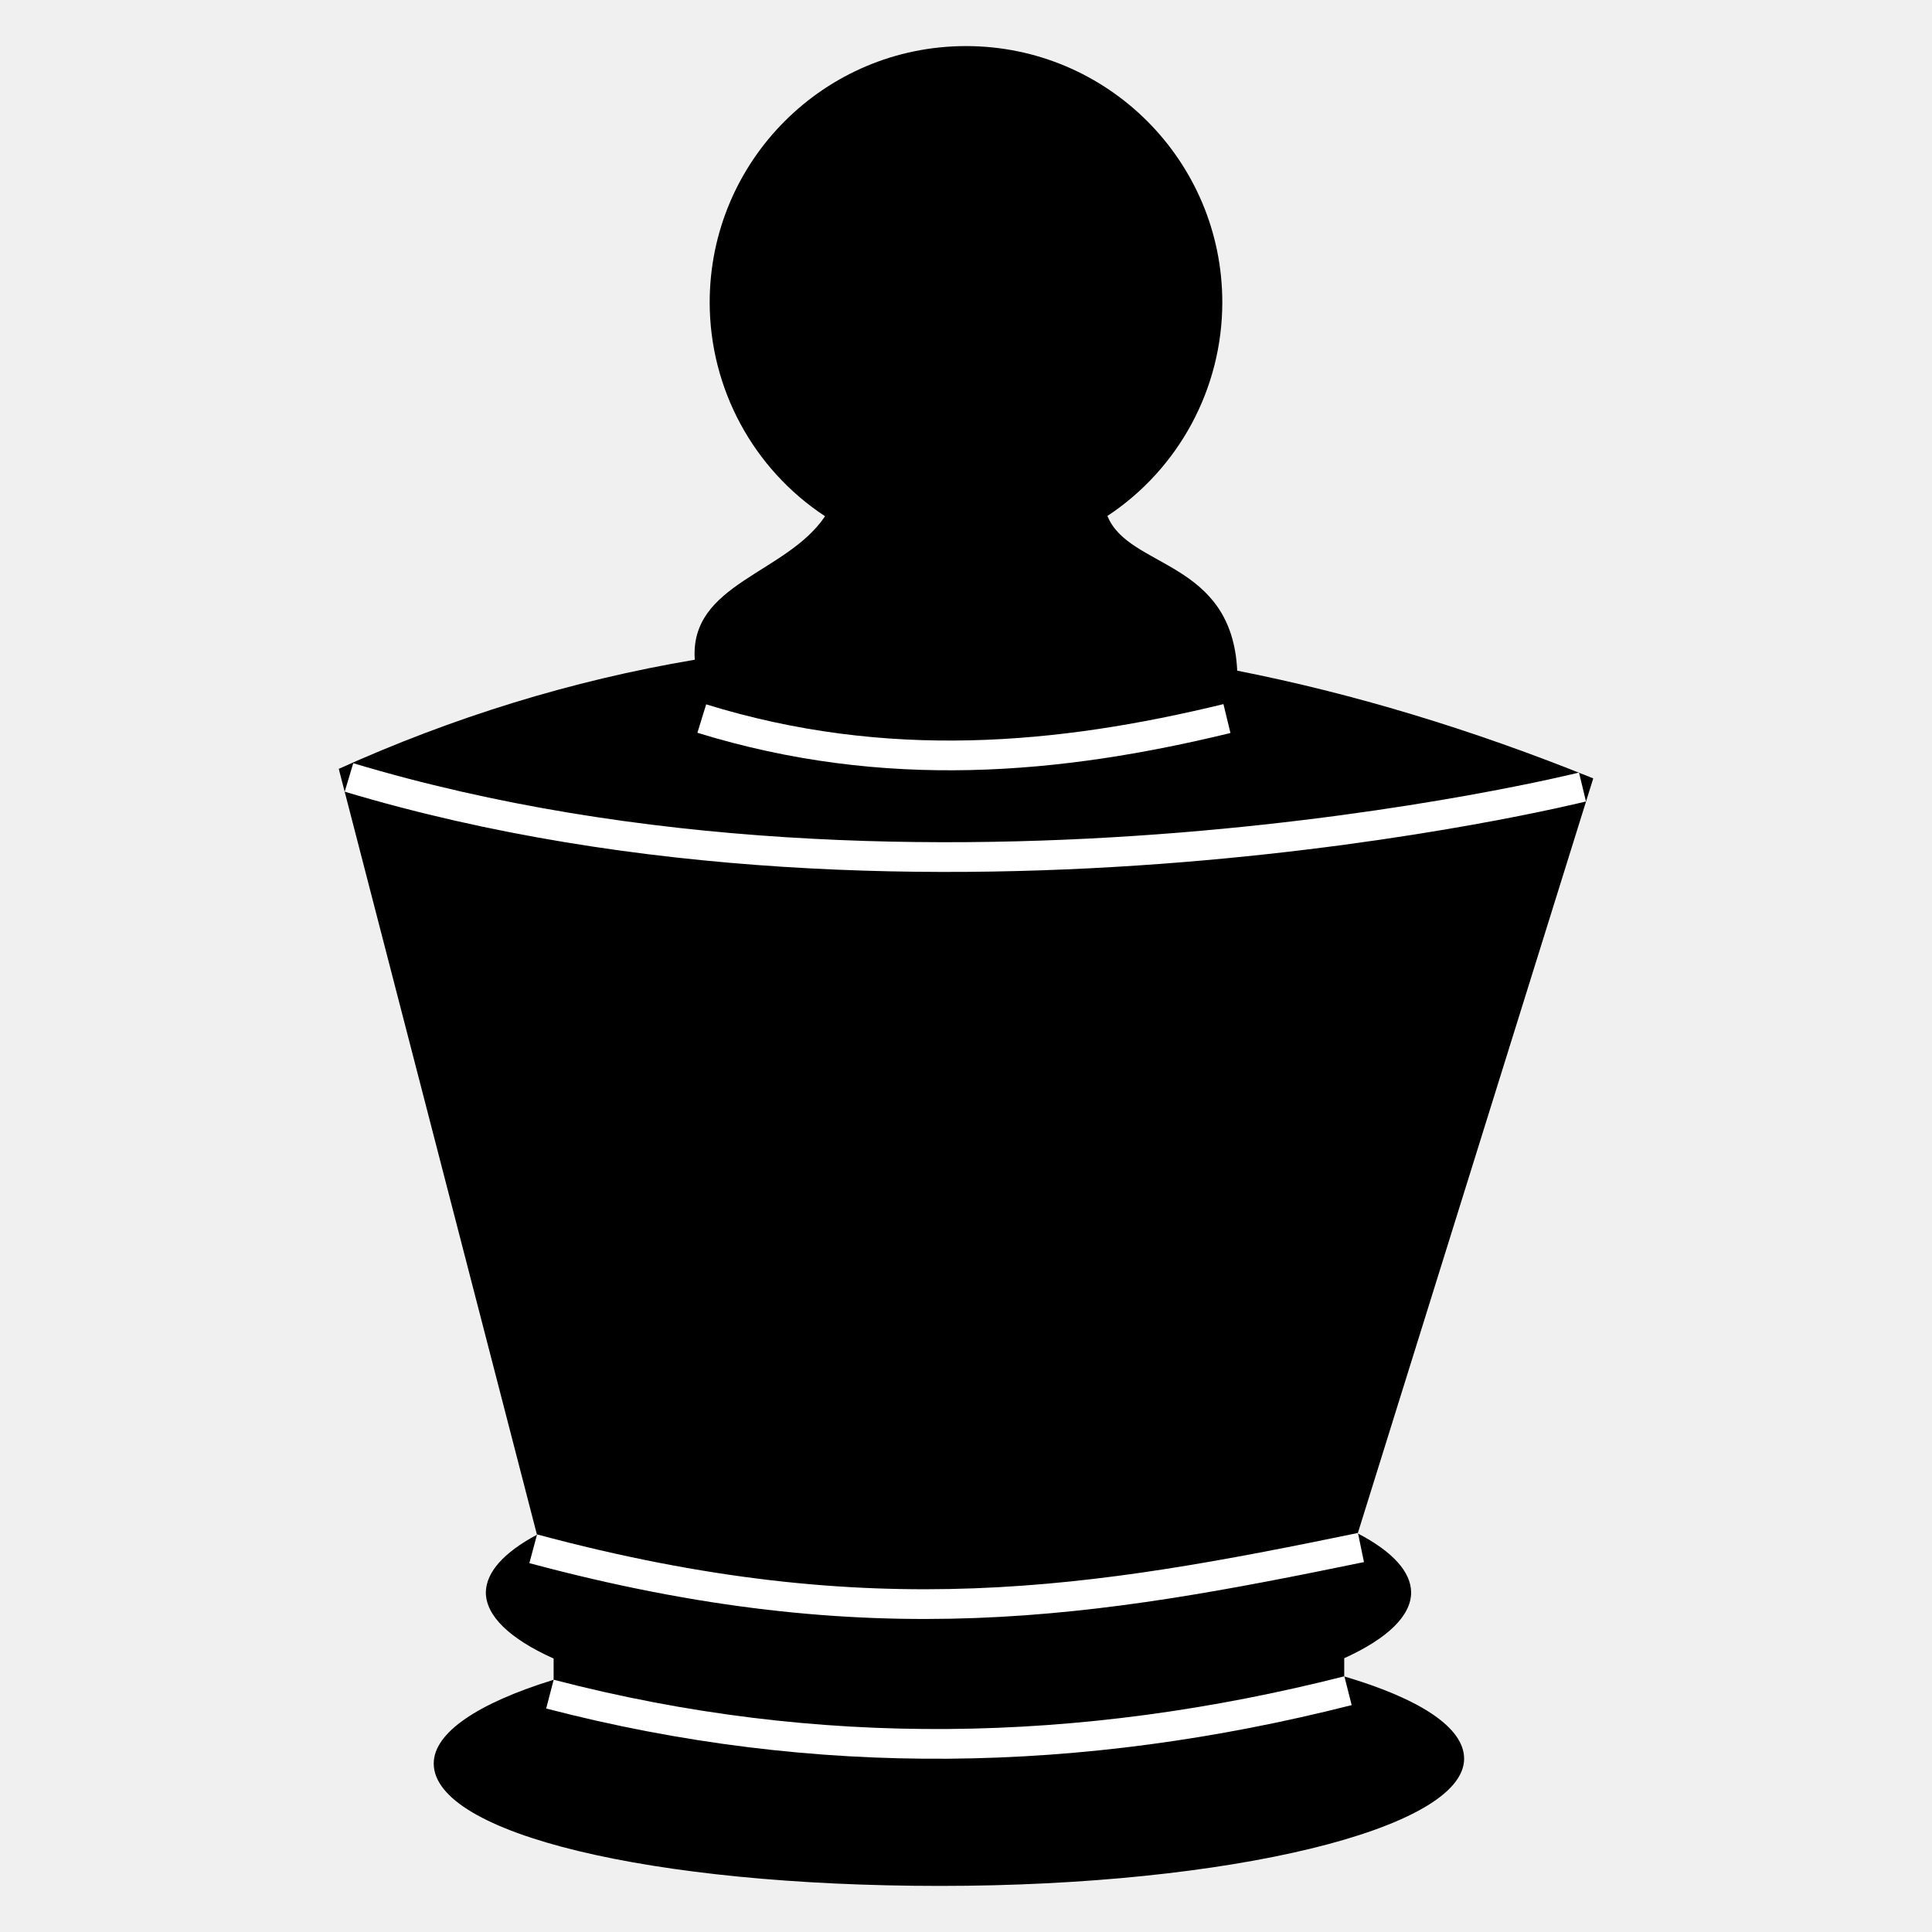
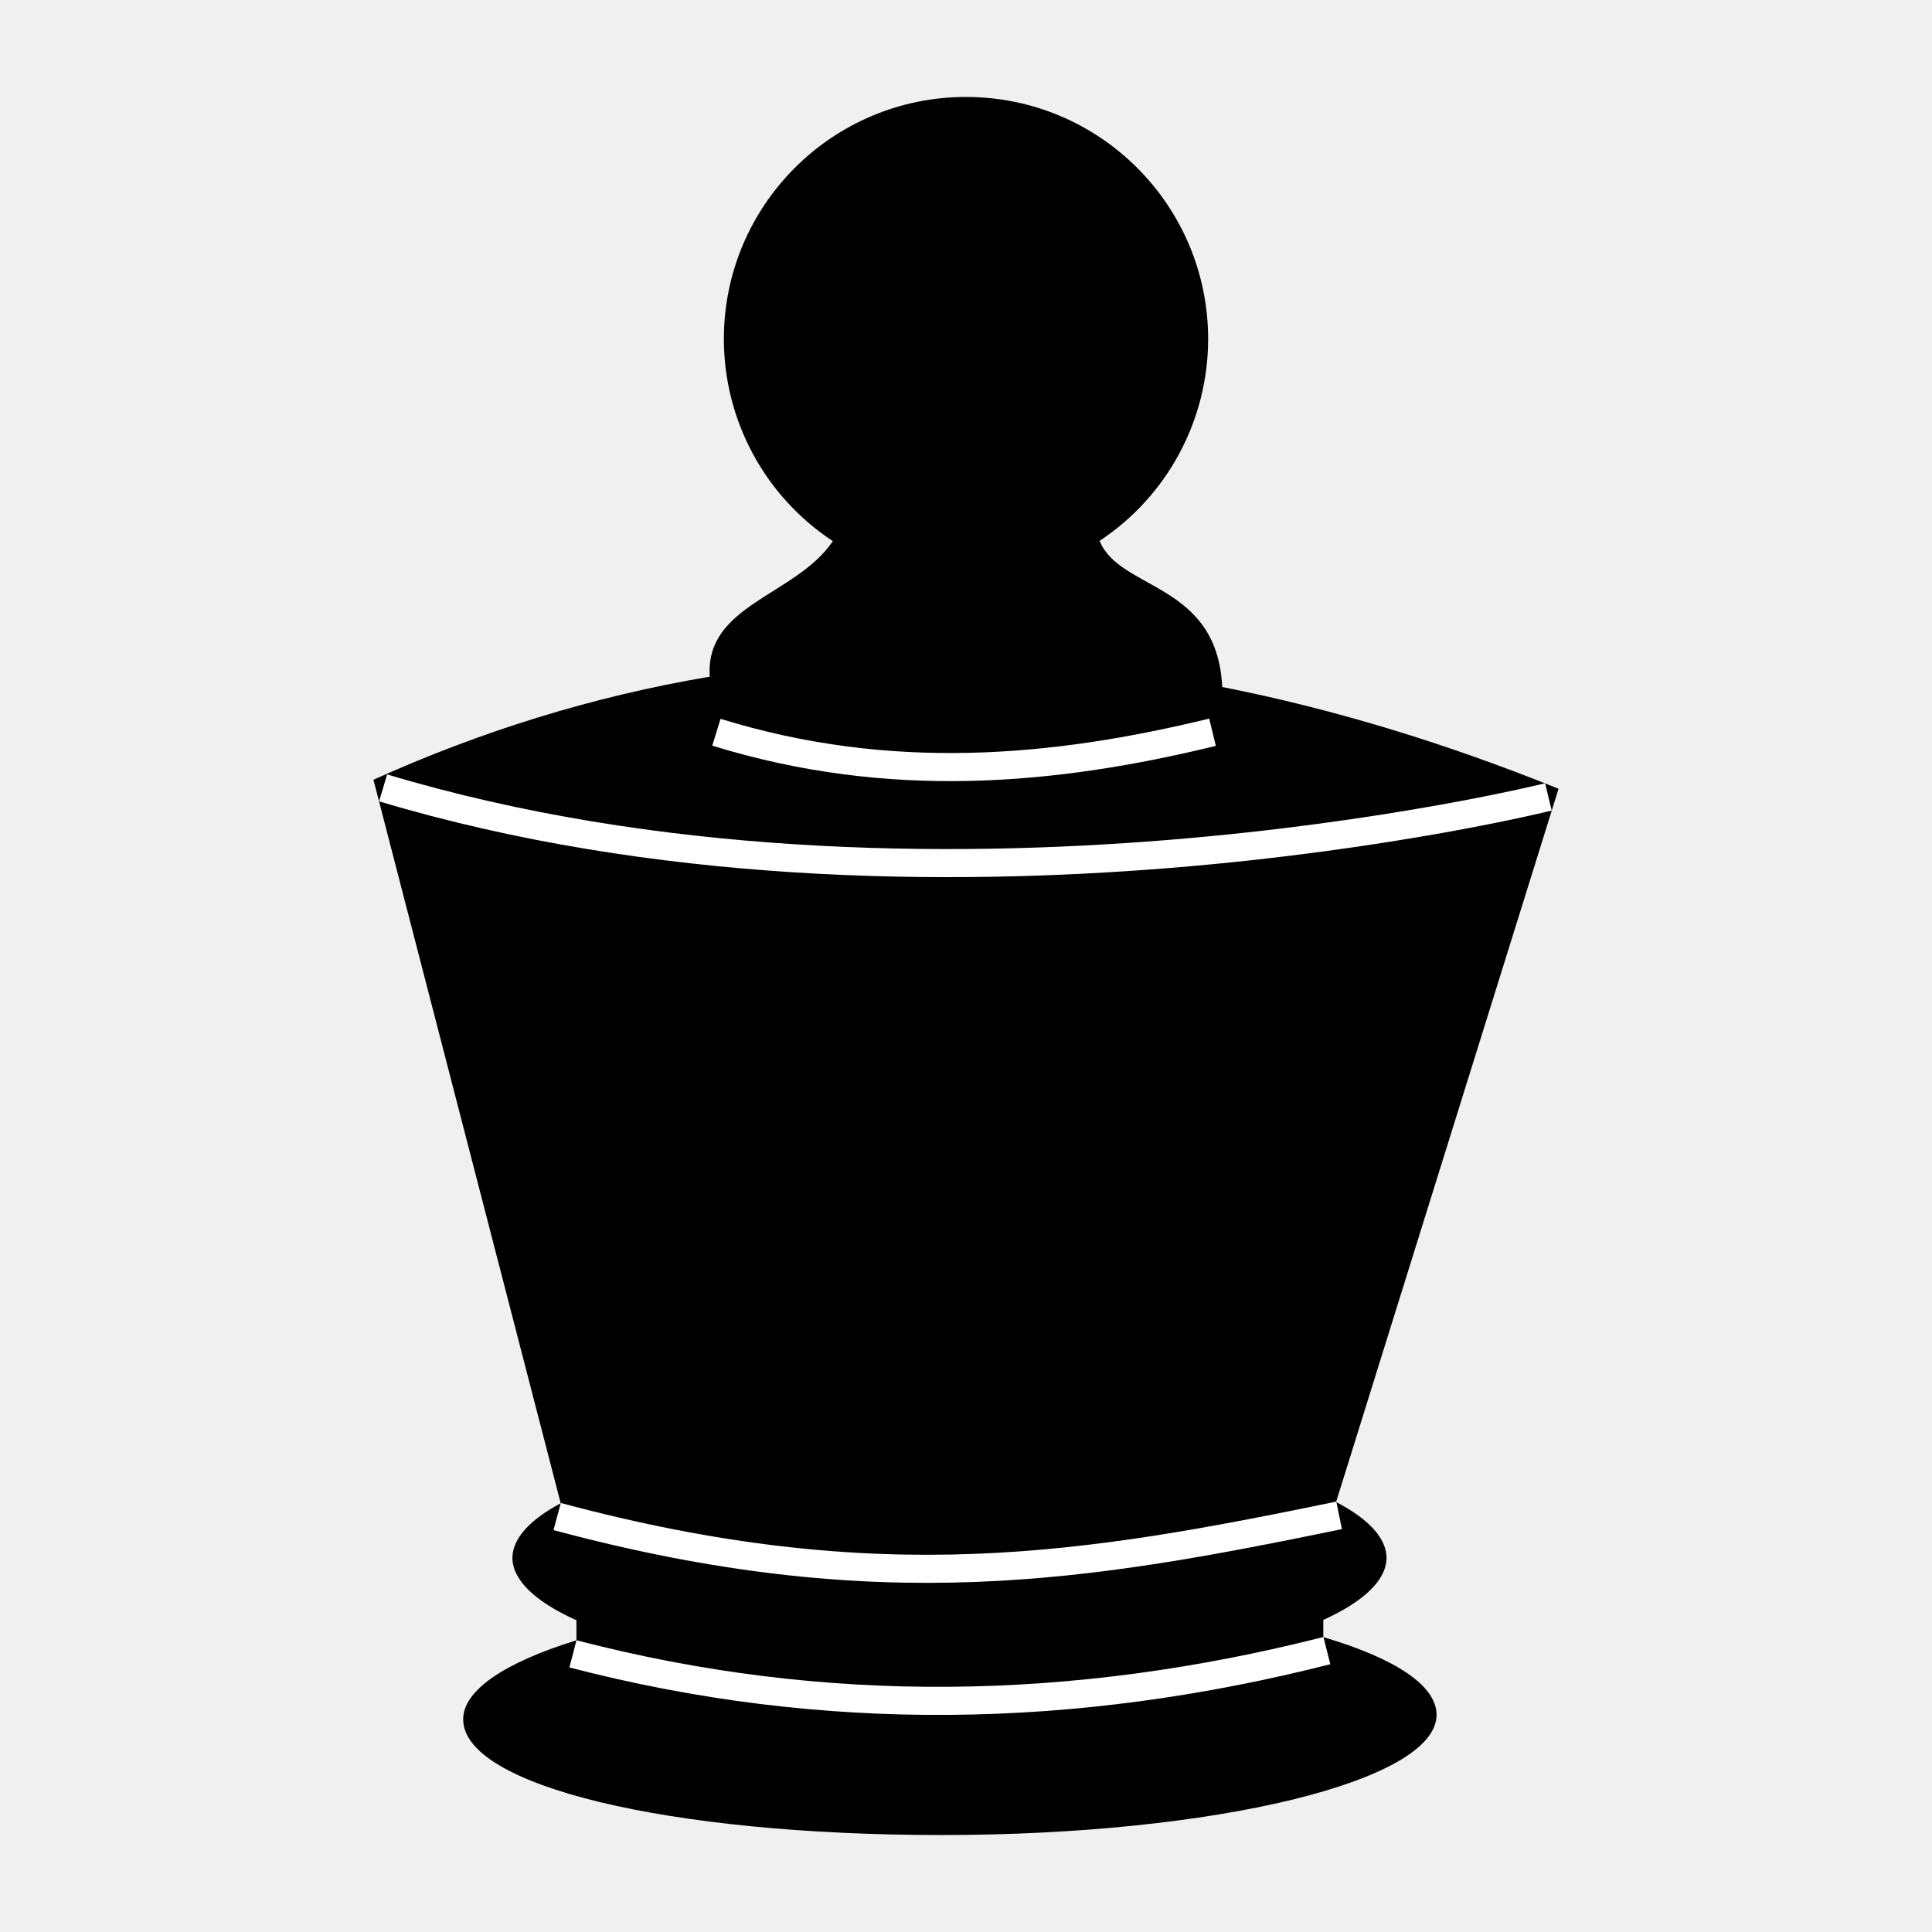
<svg xmlns="http://www.w3.org/2000/svg" width="130mm" height="130mm" viewBox="0 0 460.63 460.63" id="svg2" version="1.1">
  <defs id="defs4" />
  <g id="layer3" style="display:inline">
-     <g id="g4825" transform="translate(-496.389,2.828427)">
+     <g id="g4825" transform="matrix(0.944688,0,0,0.944688,-491.9216,12.7392)">
      <path id="ellipse6021" d="m 349.075,419.315 c 0,16.75 -55.929,30.328 -124.921,30.328 -68.992,0 -120.745,-12.44 -120.745,-29.19 0,-16.75 54.411,-31.467 123.402,-31.467 68.992,0 122.264,13.579 122.264,30.328 z" style="opacity:1;fill:#000000;fill-opacity:1;stroke:none;stroke-width:2.417;stroke-linecap:butt;stroke-linejoin:round;stroke-miterlimit:4;stroke-dasharray:none;stroke-opacity:1" />
      <path id="rect5944" d="M 80.766,183.31 C 167.579,144.129 266.767,139.85 379.864,185.587 L 323.021,367.817 C 249.342,388.463 187.778,380.033 128.239,366.743 Z" style="opacity:1;fill:#000000;fill-opacity:1;stroke:none;stroke-width:2.417;stroke-linecap:butt;stroke-linejoin:round;stroke-miterlimit:4;stroke-dasharray:none;stroke-opacity:1" />
      <path id="path5966" d="m 83.204,185.362 c 137.555,41.231 293.244,2.483 294.096,2.278" style="opacity:1;fill:none;fill-rule:evenodd;stroke:#ffffff;stroke-width:7.087;stroke-linecap:butt;stroke-linejoin:miter;stroke-miterlimit:4;stroke-dasharray:none;stroke-opacity:1" />
      <circle r="61.11" cy="72.097" cx="230.315" id="path5971" style="opacity:1;fill:#000000;fill-opacity:1;stroke:none;stroke-width:2.417;stroke-linecap:butt;stroke-linejoin:round;stroke-miterlimit:4;stroke-dasharray:none;stroke-opacity:1" />
      <path id="rect5968" d="m 198.85,119.122 64.303,0 c 1.196,17.399 31.224,11.69 31.884,41.909 l -128.829,0 c -5.287,-23.544 25.12,-23.381 32.643,-41.909 z" style="opacity:1;fill:#000000;fill-opacity:1;stroke:none;stroke-width:2.417;stroke-linecap:butt;stroke-linejoin:round;stroke-miterlimit:4;stroke-dasharray:none;stroke-opacity:1" />
      <ellipse ry="30.328" rx="110.307" cy="379.701" cx="226.14" id="path6003" style="opacity:1;fill:#000000;fill-opacity:1;stroke:none;stroke-width:2.417;stroke-linecap:butt;stroke-linejoin:round;stroke-miterlimit:4;stroke-dasharray:none;stroke-opacity:1" />
      <rect ry="0" y="389.097" x="131.993" height="22.562" width="188.497" id="rect6009" style="opacity:1;fill:#000000;fill-opacity:1;stroke:none;stroke-width:2.417;stroke-linecap:butt;stroke-linejoin:round;stroke-miterlimit:4;stroke-dasharray:none;stroke-opacity:1" />
      <path style="opacity:1;fill:none;fill-rule:evenodd;stroke:#ffffff;stroke-width:7.087;stroke-linecap:butt;stroke-linejoin:miter;stroke-miterlimit:4;stroke-dasharray:none;stroke-opacity:1" d="m 127.13,369.26 c 81.366,21.845 133.595,12.84 197.352,-0.296" id="path6019" />
      <path id="path6023" d="m 131.115,403.915 c 63.527,16.531 126.524,15.358 190.281,-0.815" style="opacity:1;fill:none;fill-rule:evenodd;stroke:#ffffff;stroke-width:7.087;stroke-linecap:butt;stroke-linejoin:miter;stroke-miterlimit:4;stroke-dasharray:none;stroke-opacity:1" />
      <path id="path6114" d="m 167.322,171.321 c 43.884,13.554 85.227,9.73 125.209,0" style="fill:none;fill-rule:evenodd;stroke:#ffffff;stroke-width:7.087;stroke-linecap:butt;stroke-linejoin:miter;stroke-miterlimit:4;stroke-dasharray:none;stroke-opacity:1" />
    </g>
    <g id="g4901" transform="translate(-3.7e-4,5.2036461e-4)">
      <g id="g4892">
        <g id="g4884">
          <g id="g4877">
            <g id="g4871">
              <g id="g4866">
                <g id="g4862">
                  <g id="g4859" />
                </g>
              </g>
            </g>
          </g>
        </g>
      </g>
    </g>
    <g id="g4172">
-       <path id="path4839" d="m 230.315,10.987 a 61.11,61.11 0 0 0 -61.111,61.111 61.11,61.11 0 0 0 27.508,50.988 c -9.281,13.778 -32.342,15.985 -31.062,34.209 -29.529,4.971 -57.808,13.794 -84.883,26.014 l 47.256,182.6 a 110.307,30.328 0 0 0 -12.189,13.793 110.307,30.328 0 0 0 16.16,15.732 l 0,5.062 c -17.892,5.52 -28.584,12.537 -28.584,19.957 0,16.75 51.752,29.189 120.744,29.189 68.992,0 124.922,-13.578 124.922,-30.328 0,-7.485 -10.66,-14.331 -28.584,-19.621 l 0,-4.34 a 110.307,30.328 0 0 0 15.955,-15.652 110.307,30.328 0 0 0 -12.732,-14.109 l 56.15,-180.006 c -29.215,-11.815 -57.499,-20.283 -84.885,-25.684 -1.271,-26.481 -25.881,-24.275 -30.943,-36.885 A 61.11,61.11 0 0 0 291.424,72.098 61.11,61.11 0 0 0 230.315,10.987 Z" style="opacity:1;fill:#000000;fill-opacity:1;stroke:none;stroke-width:5.315;stroke-linecap:butt;stroke-linejoin:round;stroke-miterlimit:4;stroke-dasharray:none;stroke-opacity:1" />
-       <path style="opacity:1;fill:none;fill-rule:evenodd;stroke:#ffffff;stroke-width:7.087;stroke-linecap:butt;stroke-linejoin:miter;stroke-miterlimit:4;stroke-dasharray:none;stroke-opacity:1" d="m 83.204,185.362 c 137.555,41.231 293.244,2.483 294.096,2.278" id="path4843" />
-       <path id="path4853" d="m 127.13,369.261 c 81.366,21.845 133.595,12.84 197.352,-0.296" style="opacity:1;fill:none;fill-rule:evenodd;stroke:#ffffff;stroke-width:7.087;stroke-linecap:butt;stroke-linejoin:miter;stroke-miterlimit:4;stroke-dasharray:none;stroke-opacity:1" />
-       <path style="opacity:1;fill:none;fill-rule:evenodd;stroke:#ffffff;stroke-width:7.087;stroke-linecap:butt;stroke-linejoin:miter;stroke-miterlimit:4;stroke-dasharray:none;stroke-opacity:1" d="m 131.115,403.916 c 63.527,16.531 126.524,15.358 190.281,-0.815" id="path4855" />
-       <path style="fill:none;fill-rule:evenodd;stroke:#ffffff;stroke-width:7.087;stroke-linecap:butt;stroke-linejoin:miter;stroke-miterlimit:4;stroke-dasharray:none;stroke-opacity:1" d="m 167.322,171.321 c 43.884,13.554 85.227,9.73 125.209,0" id="path4857" />
+       <g id="g4159" transform="matrix(0.944688,0,0,0.944688,12.73919,12.73919)">
+         <path style="opacity:1;fill:#000000;fill-opacity:1;stroke:none;stroke-width:5.315;stroke-linecap:butt;stroke-linejoin:round;stroke-miterlimit:4;stroke-dasharray:none;stroke-opacity:1" d="m 230.315,10.987 a 61.11,61.11 0 0 0 -61.111,61.111 61.11,61.11 0 0 0 27.508,50.988 c -9.281,13.778 -32.342,15.985 -31.062,34.209 -29.529,4.971 -57.808,13.794 -84.883,26.014 l 47.256,182.6 a 110.307,30.328 0 0 0 -12.189,13.793 110.307,30.328 0 0 0 16.16,15.732 l 0,5.062 c -17.892,5.52 -28.584,12.537 -28.584,19.957 0,16.75 51.752,29.189 120.744,29.189 68.992,0 124.922,-13.578 124.922,-30.328 0,-7.485 -10.66,-14.331 -28.584,-19.621 l 0,-4.34 a 110.307,30.328 0 0 0 15.955,-15.652 110.307,30.328 0 0 0 -12.732,-14.109 l 56.15,-180.006 c -29.215,-11.815 -57.499,-20.283 -84.885,-25.684 -1.271,-26.481 -25.881,-24.275 -30.943,-36.885 A 61.11,61.11 0 0 0 291.424,72.098 61.11,61.11 0 0 0 230.315,10.987 Z" id="path4839" />
+         <path id="path4843" d="m 83.204,185.362 c 137.555,41.231 293.244,2.483 294.096,2.278" style="opacity:1;fill:none;fill-rule:evenodd;stroke:#ffffff;stroke-width:7.087;stroke-linecap:butt;stroke-linejoin:miter;stroke-miterlimit:4;stroke-dasharray:none;stroke-opacity:1" />
+         <path style="opacity:1;fill:none;fill-rule:evenodd;stroke:#ffffff;stroke-width:7.087;stroke-linecap:butt;stroke-linejoin:miter;stroke-miterlimit:4;stroke-dasharray:none;stroke-opacity:1" d="m 127.13,369.261 c 81.366,21.845 133.595,12.84 197.352,-0.296" id="path4853" />
+         <path id="path4855" d="m 131.115,403.916 c 63.527,16.531 126.524,15.358 190.281,-0.815" style="opacity:1;fill:none;fill-rule:evenodd;stroke:#ffffff;stroke-width:7.087;stroke-linecap:butt;stroke-linejoin:miter;stroke-miterlimit:4;stroke-dasharray:none;stroke-opacity:1" />
+         <path id="path4857" d="m 167.322,171.321 c 43.884,13.554 85.227,9.73 125.209,0" style="fill:none;fill-rule:evenodd;stroke:#ffffff;stroke-width:7.087;stroke-linecap:butt;stroke-linejoin:miter;stroke-miterlimit:4;stroke-dasharray:none;stroke-opacity:1" />
+       </g>
    </g>
  </g>
</svg>
